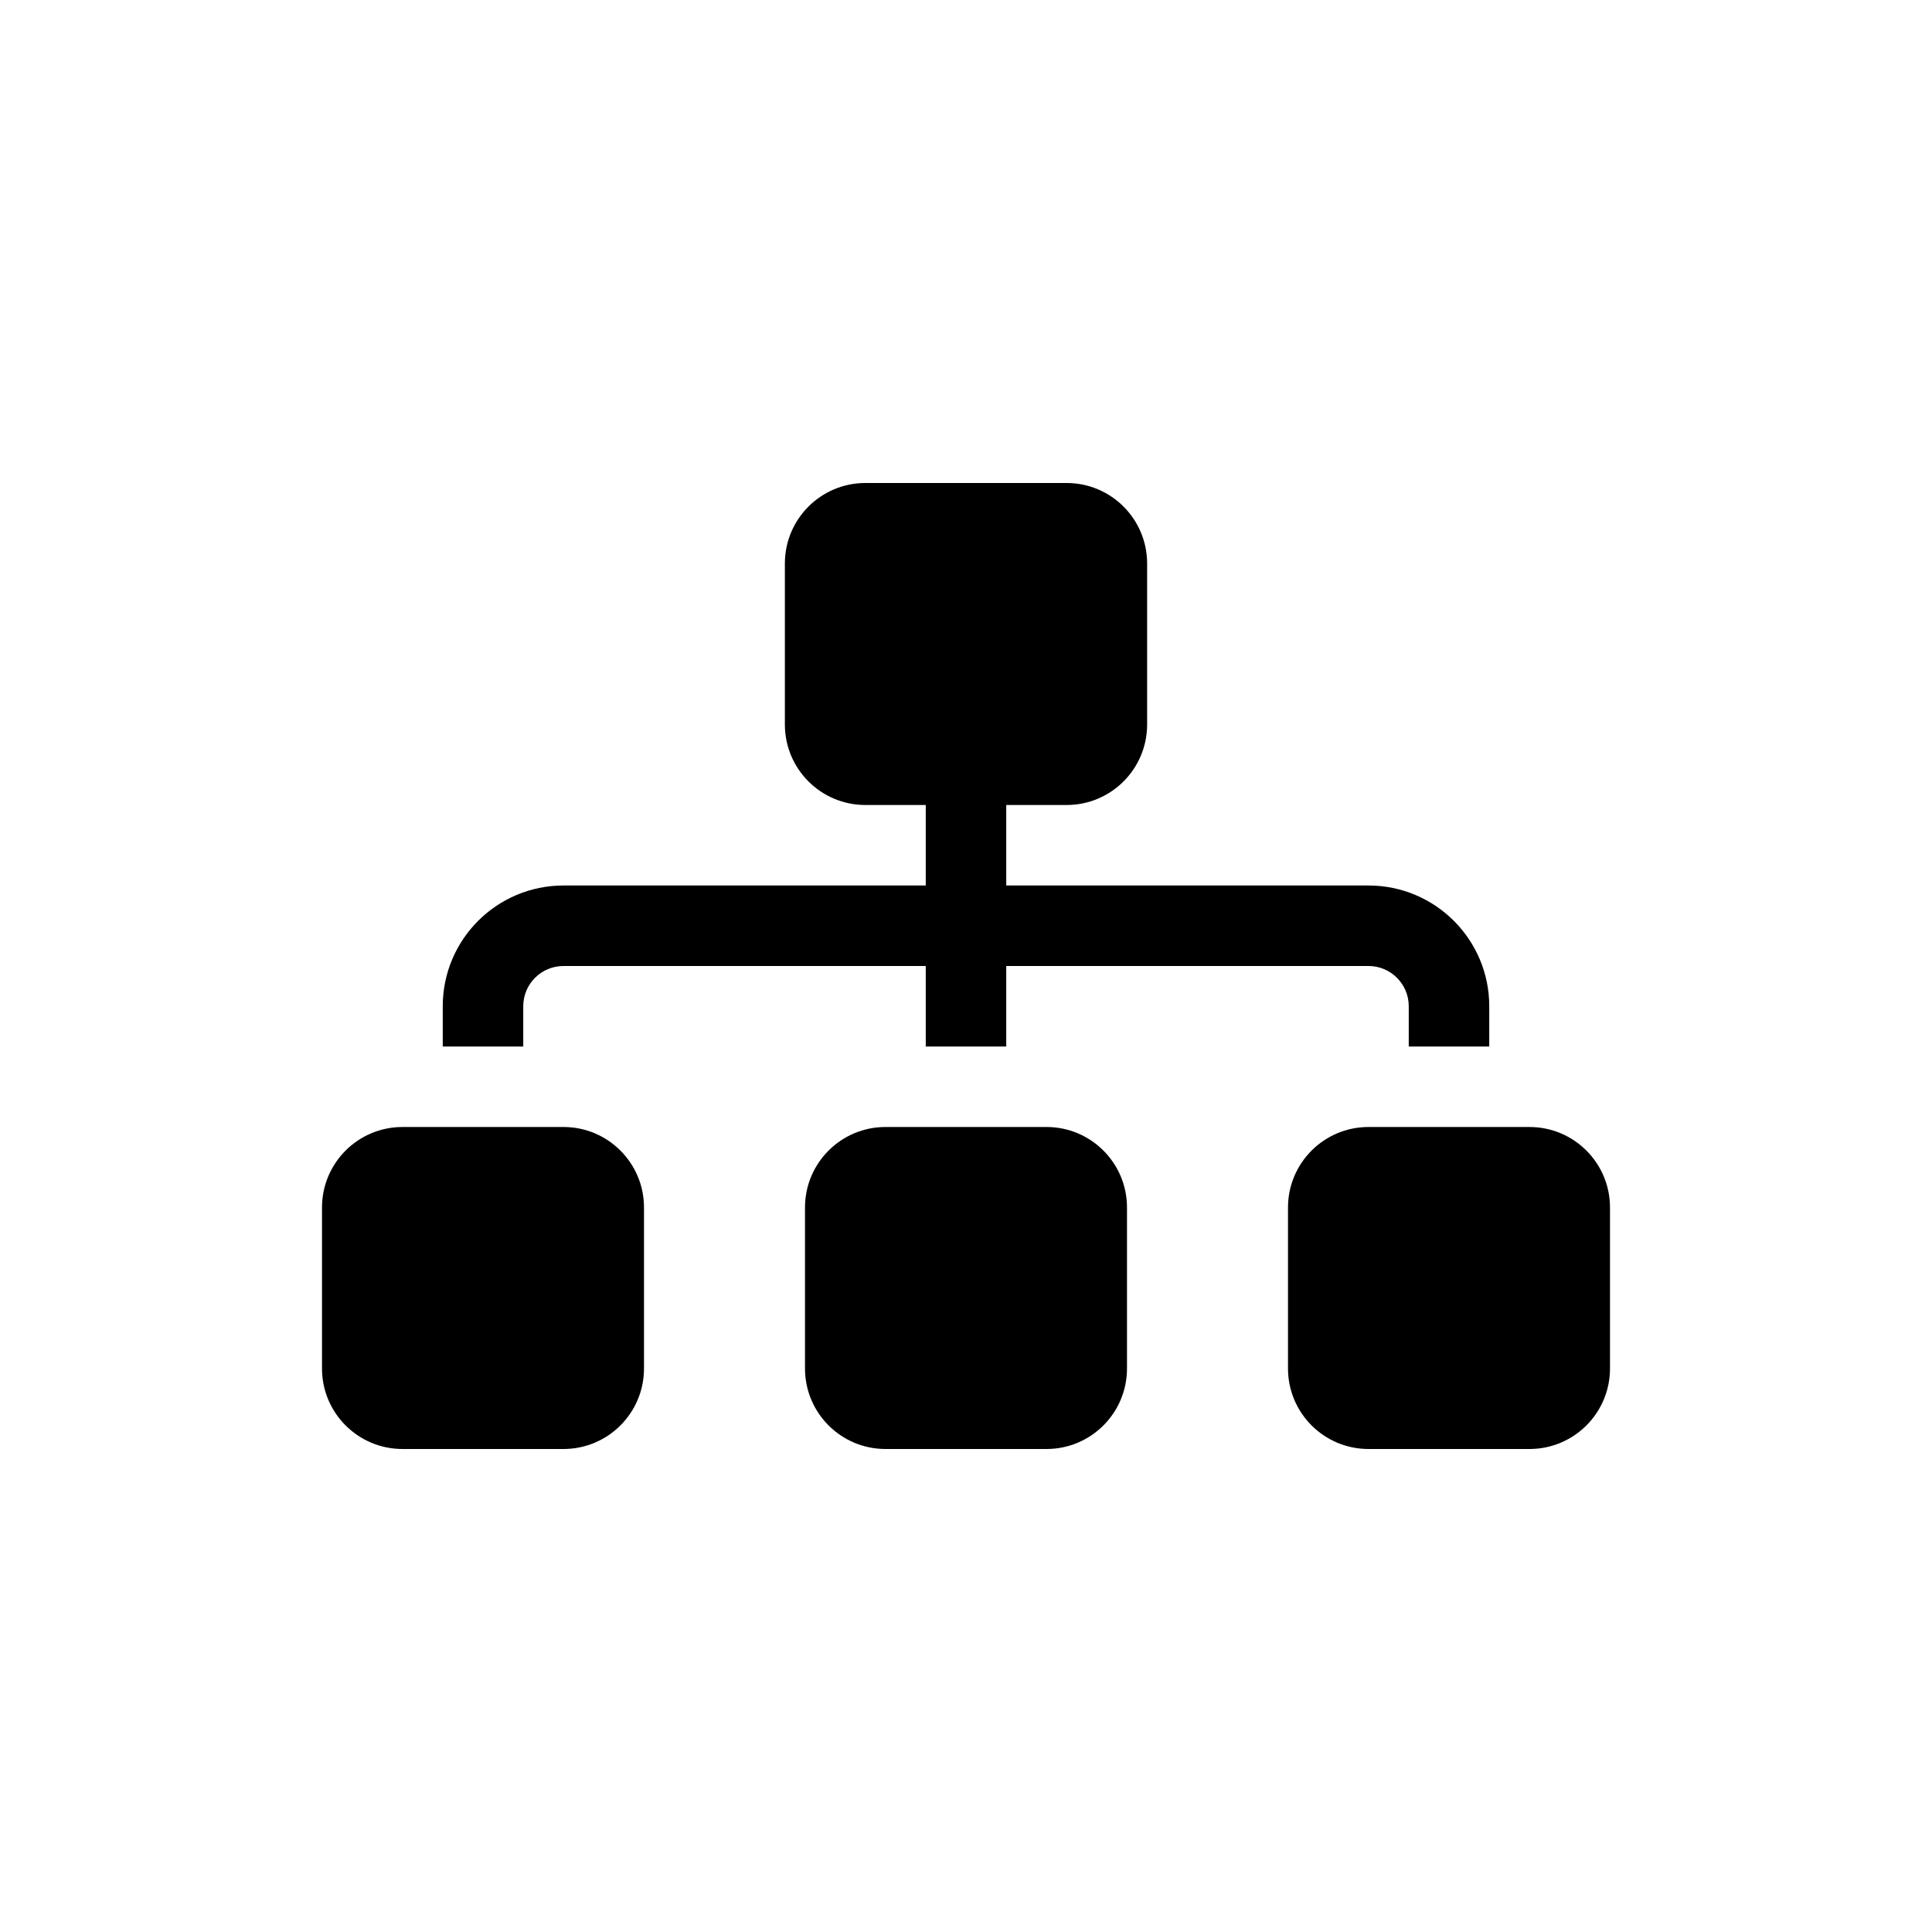
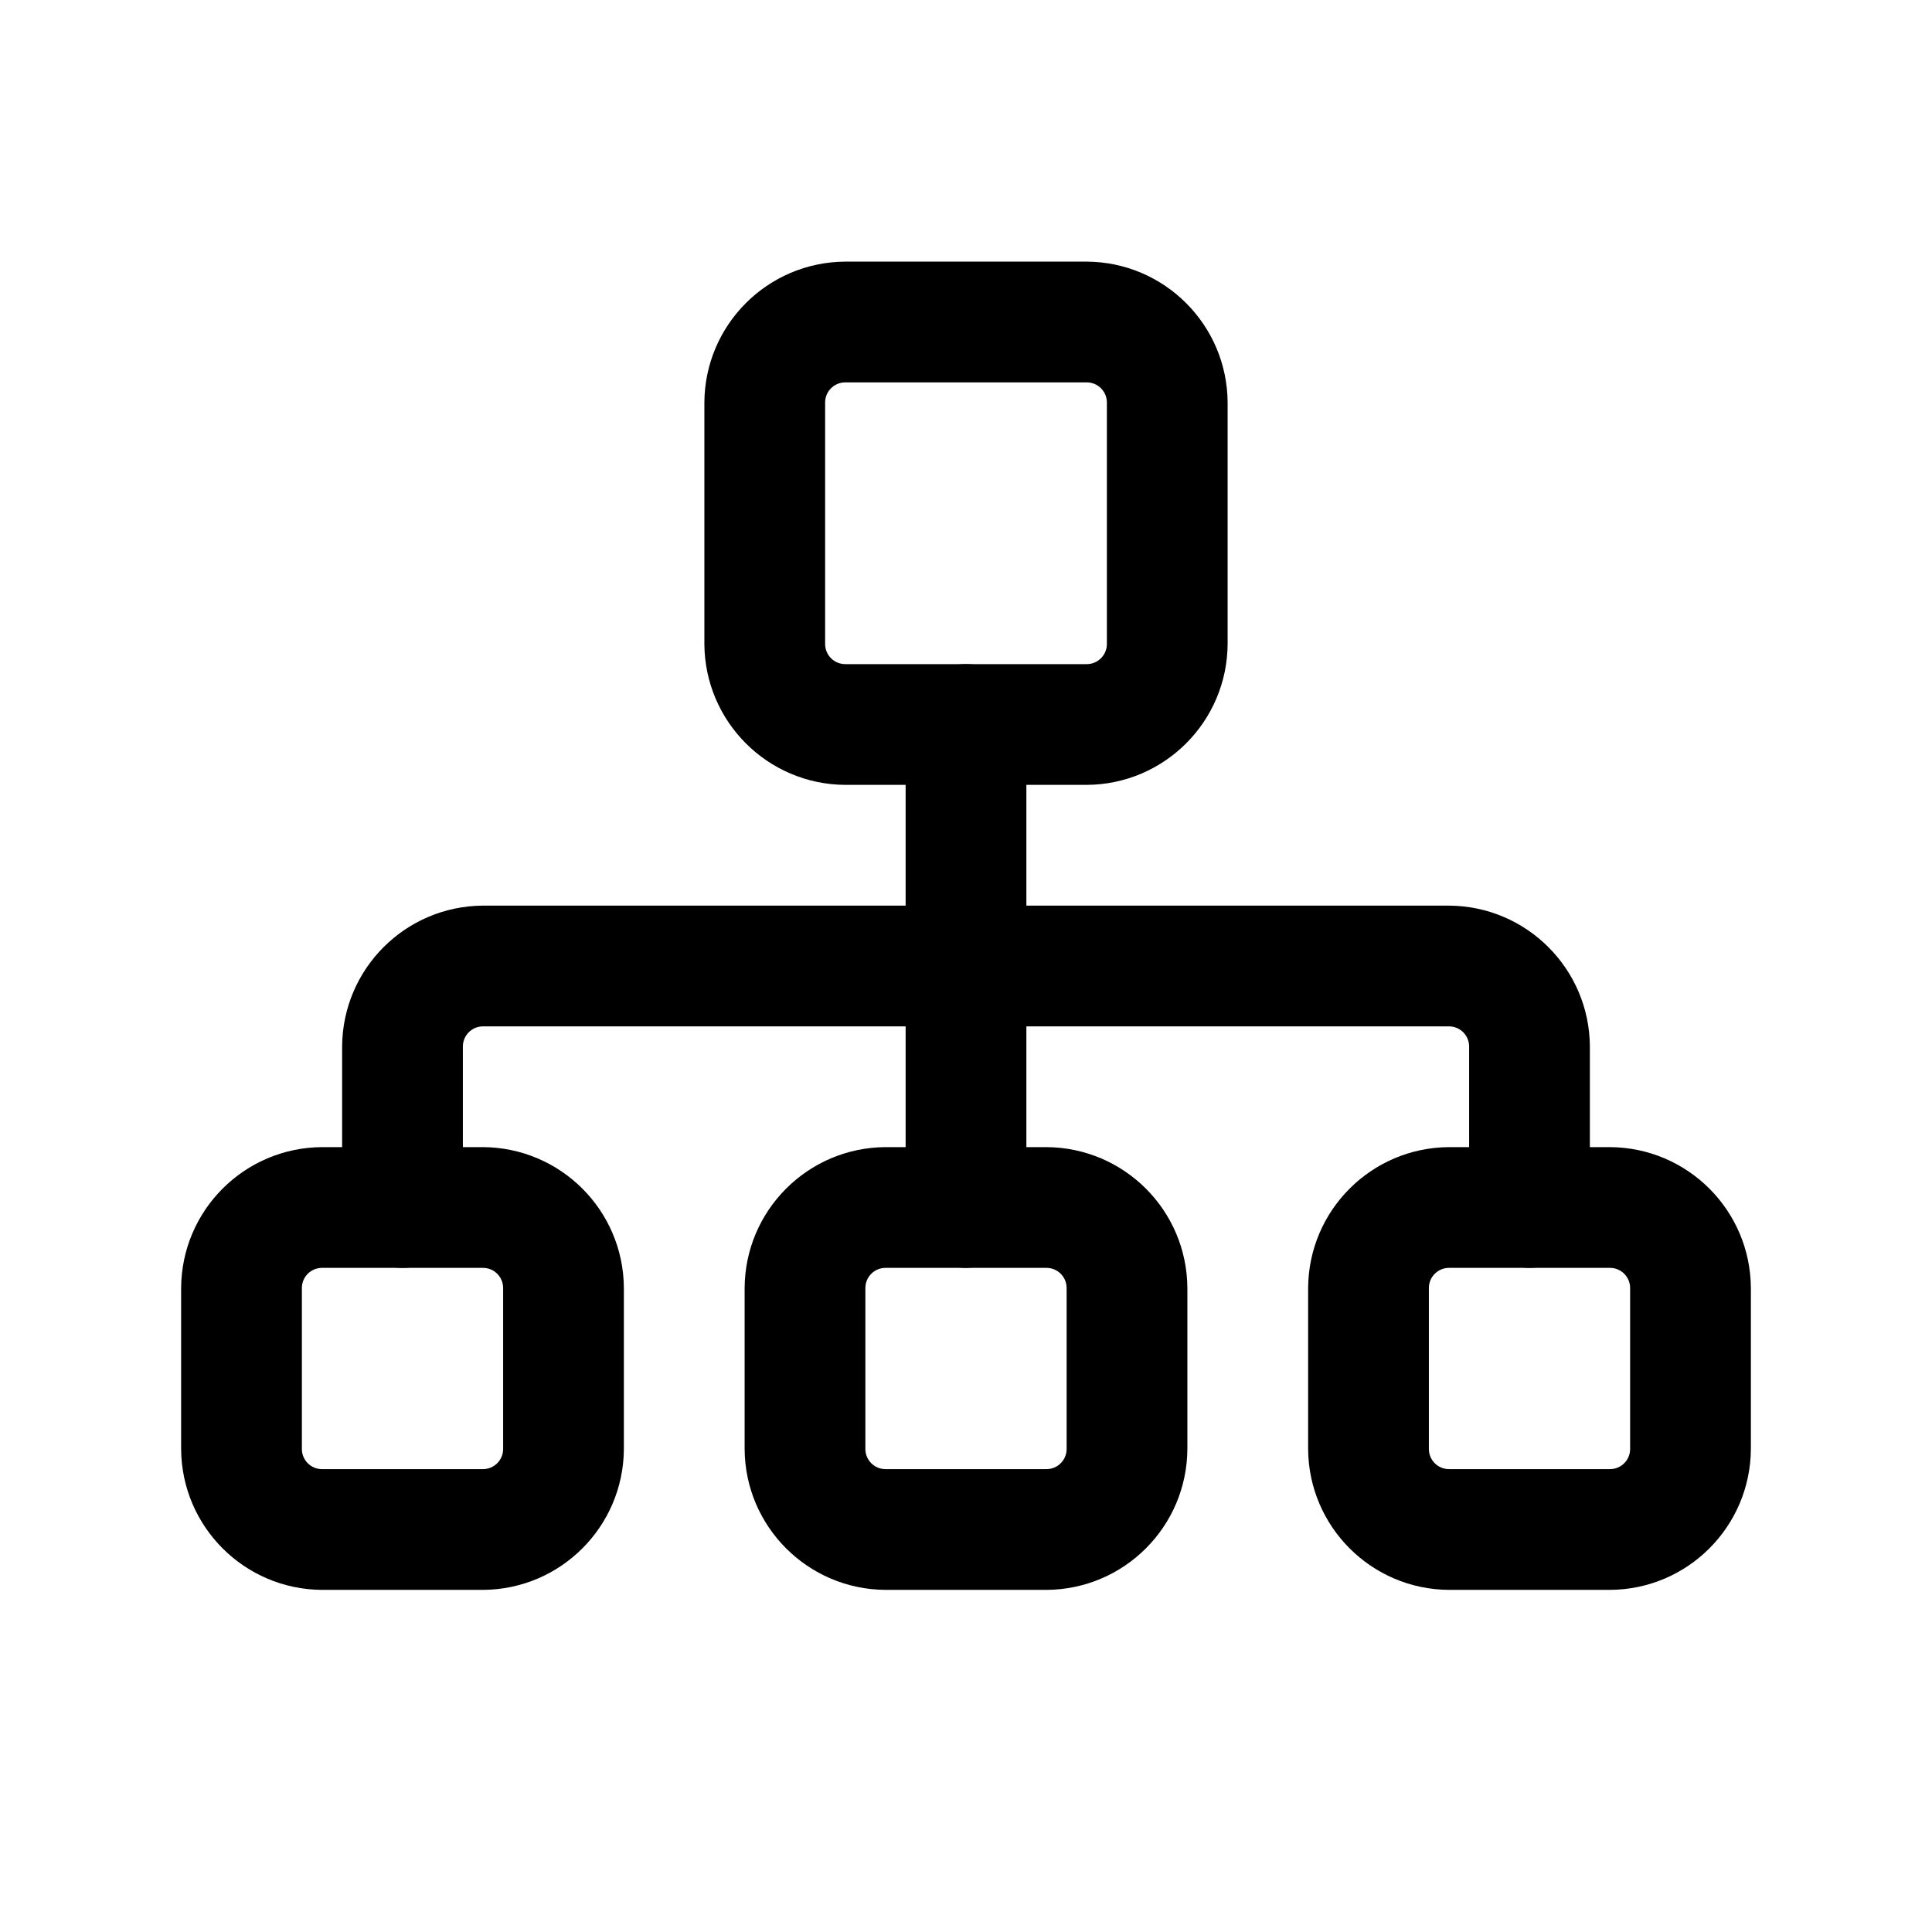
- <svg xmlns="http://www.w3.org/2000/svg" id="Layer_1" data-name="Layer 1" viewBox="0 0 24 24">
-   <rect x="10" y="14" width="4" height="4" rx="1" />
-   <rect x="4" y="14" width="4" height="4" rx="1" />
-   <rect x="16" y="14" width="4" height="4" rx="1" />
-   <path d="M6.5,12.5A.5.5,0,0,1,7,12h4.5v1h1V12H17a.5.5,0,0,1,.5.5V13h1v-.5A1.5,1.5,0,0,0,17,11H12.5V10h.75a1,1,0,0,0,1-1V7a1,1,0,0,0-1-1h-2.5a1,1,0,0,0-1,1V9a1,1,0,0,0,1,1h.75v1H7a1.5,1.5,0,0,0-1.5,1.5V13h1Z" />
+ <svg xmlns="http://www.w3.org/2000/svg" viewBox="0 0 24 24">
+   <g id="sitemap">
+     <path d="M13.5,9.75h-3A1.76,1.76,0,0,1,8.75,8V5A1.76,1.76,0,0,1,10.5,3.25h3A1.76,1.76,0,0,1,15.25,5V8A1.76,1.76,0,0,1,13.5,9.75Zm-3-5a.25.25,0,0,0-.25.25V8a.25.25,0,0,0,.25.25h3A.25.25,0,0,0,13.75,8V5a.25.25,0,0,0-.25-.25Z" />
+     <path d="M6,19.75H4A1.76,1.76,0,0,1,2.25,18V16A1.76,1.76,0,0,1,4,14.25H6A1.76,1.76,0,0,1,7.75,16v2A1.76,1.76,0,0,1,6,19.75Zm-2-4a.25.25,0,0,0-.25.25v2a.25.25,0,0,0,.25.25H6A.25.25,0,0,0,6.25,18V16A.25.25,0,0,0,6,15.75Z" />
+     <path d="M13,19.75H11A1.76,1.76,0,0,1,9.25,18V16A1.76,1.76,0,0,1,11,14.25h2A1.76,1.76,0,0,1,14.75,16v2A1.76,1.76,0,0,1,13,19.75Zm-2-4a.25.25,0,0,0-.25.25v2a.25.25,0,0,0,.25.25h2a.25.25,0,0,0,.25-.25V16a.25.25,0,0,0-.25-.25Z" />
+     <path d="M20,19.75H18A1.76,1.76,0,0,1,16.25,18V16A1.76,1.76,0,0,1,18,14.25h2A1.76,1.76,0,0,1,21.75,16v2A1.76,1.76,0,0,1,20,19.75Zm-2-4a.25.25,0,0,0-.25.25v2a.25.25,0,0,0,.25.25h2a.25.25,0,0,0,.25-.25V16a.25.25,0,0,0-.25-.25Z" />
+     <path d="M19,15.75a.76.76,0,0,1-.75-.75V13a.25.25,0,0,0-.25-.25H6a.25.25,0,0,0-.25.25v2a.75.75,0,0,1-1.5,0V13A1.76,1.76,0,0,1,6,11.25H18A1.76,1.76,0,0,1,19.75,13v2A.76.76,0,0,1,19,15.75Z" />
+     <path d="M12,15.75a.76.76,0,0,1-.75-.75V9a.75.75,0,0,1,1.5,0v6A.76.76,0,0,1,12,15.75Z" />
+   </g>
</svg>
